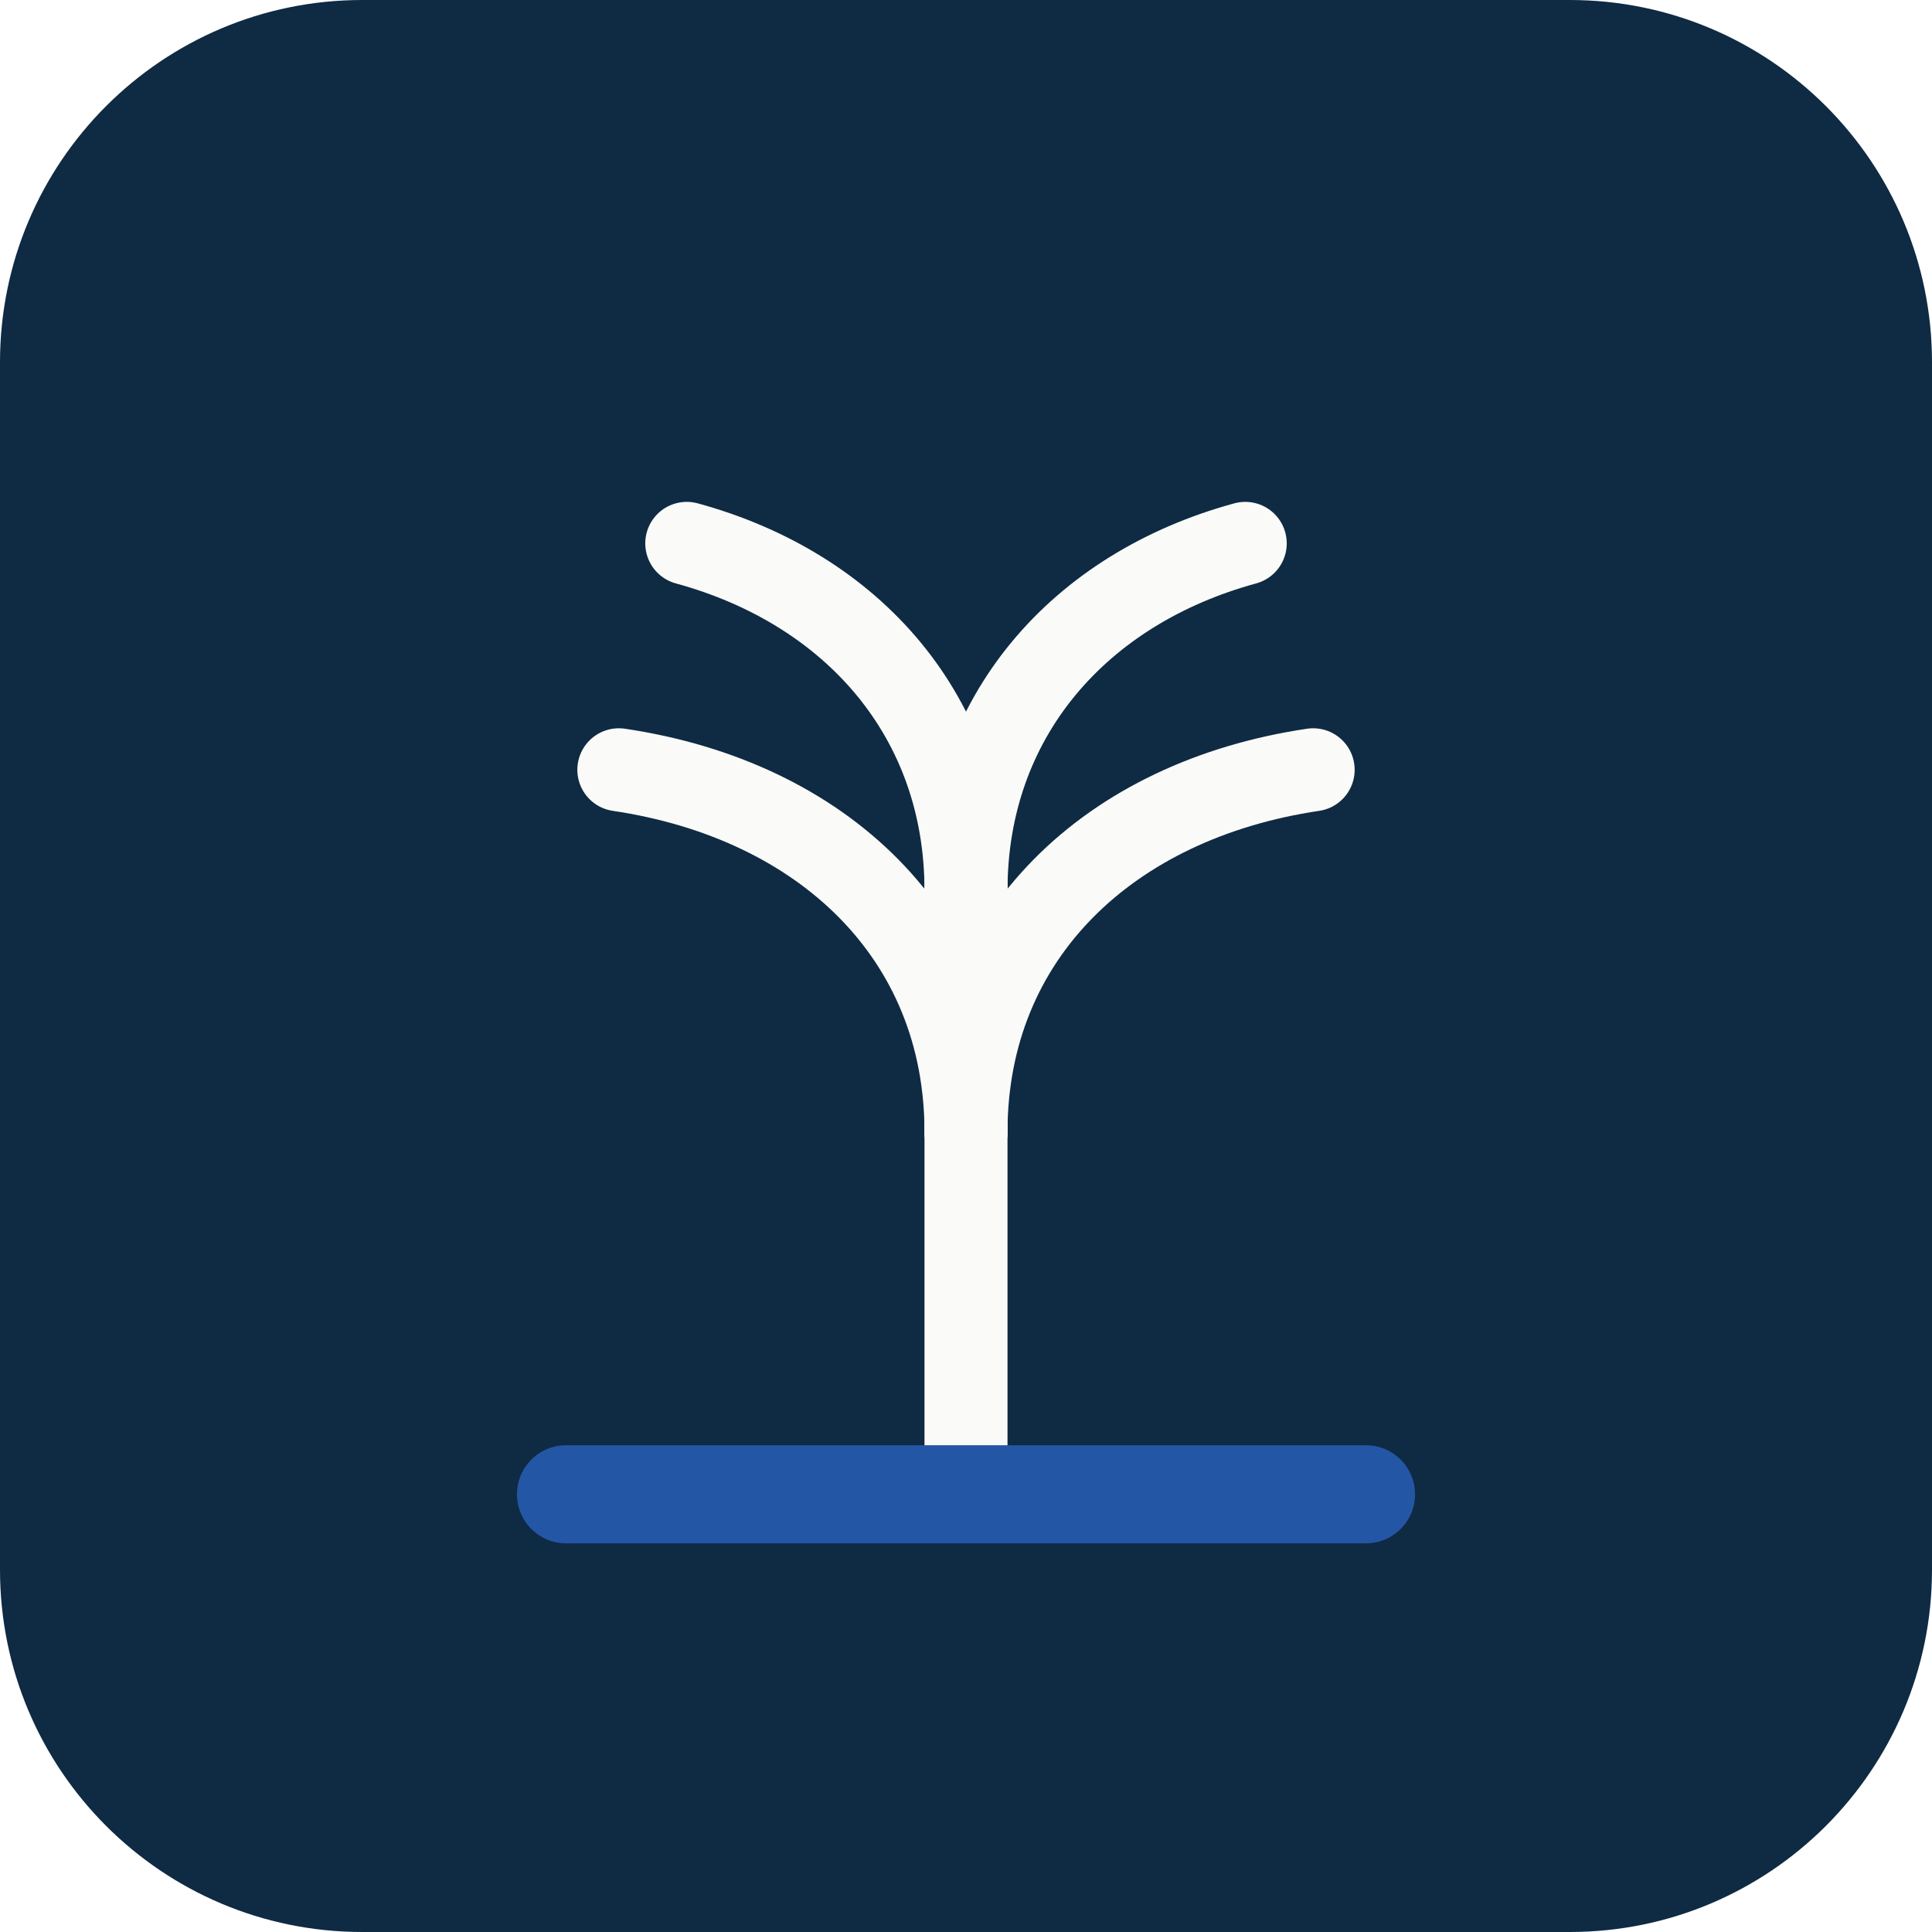
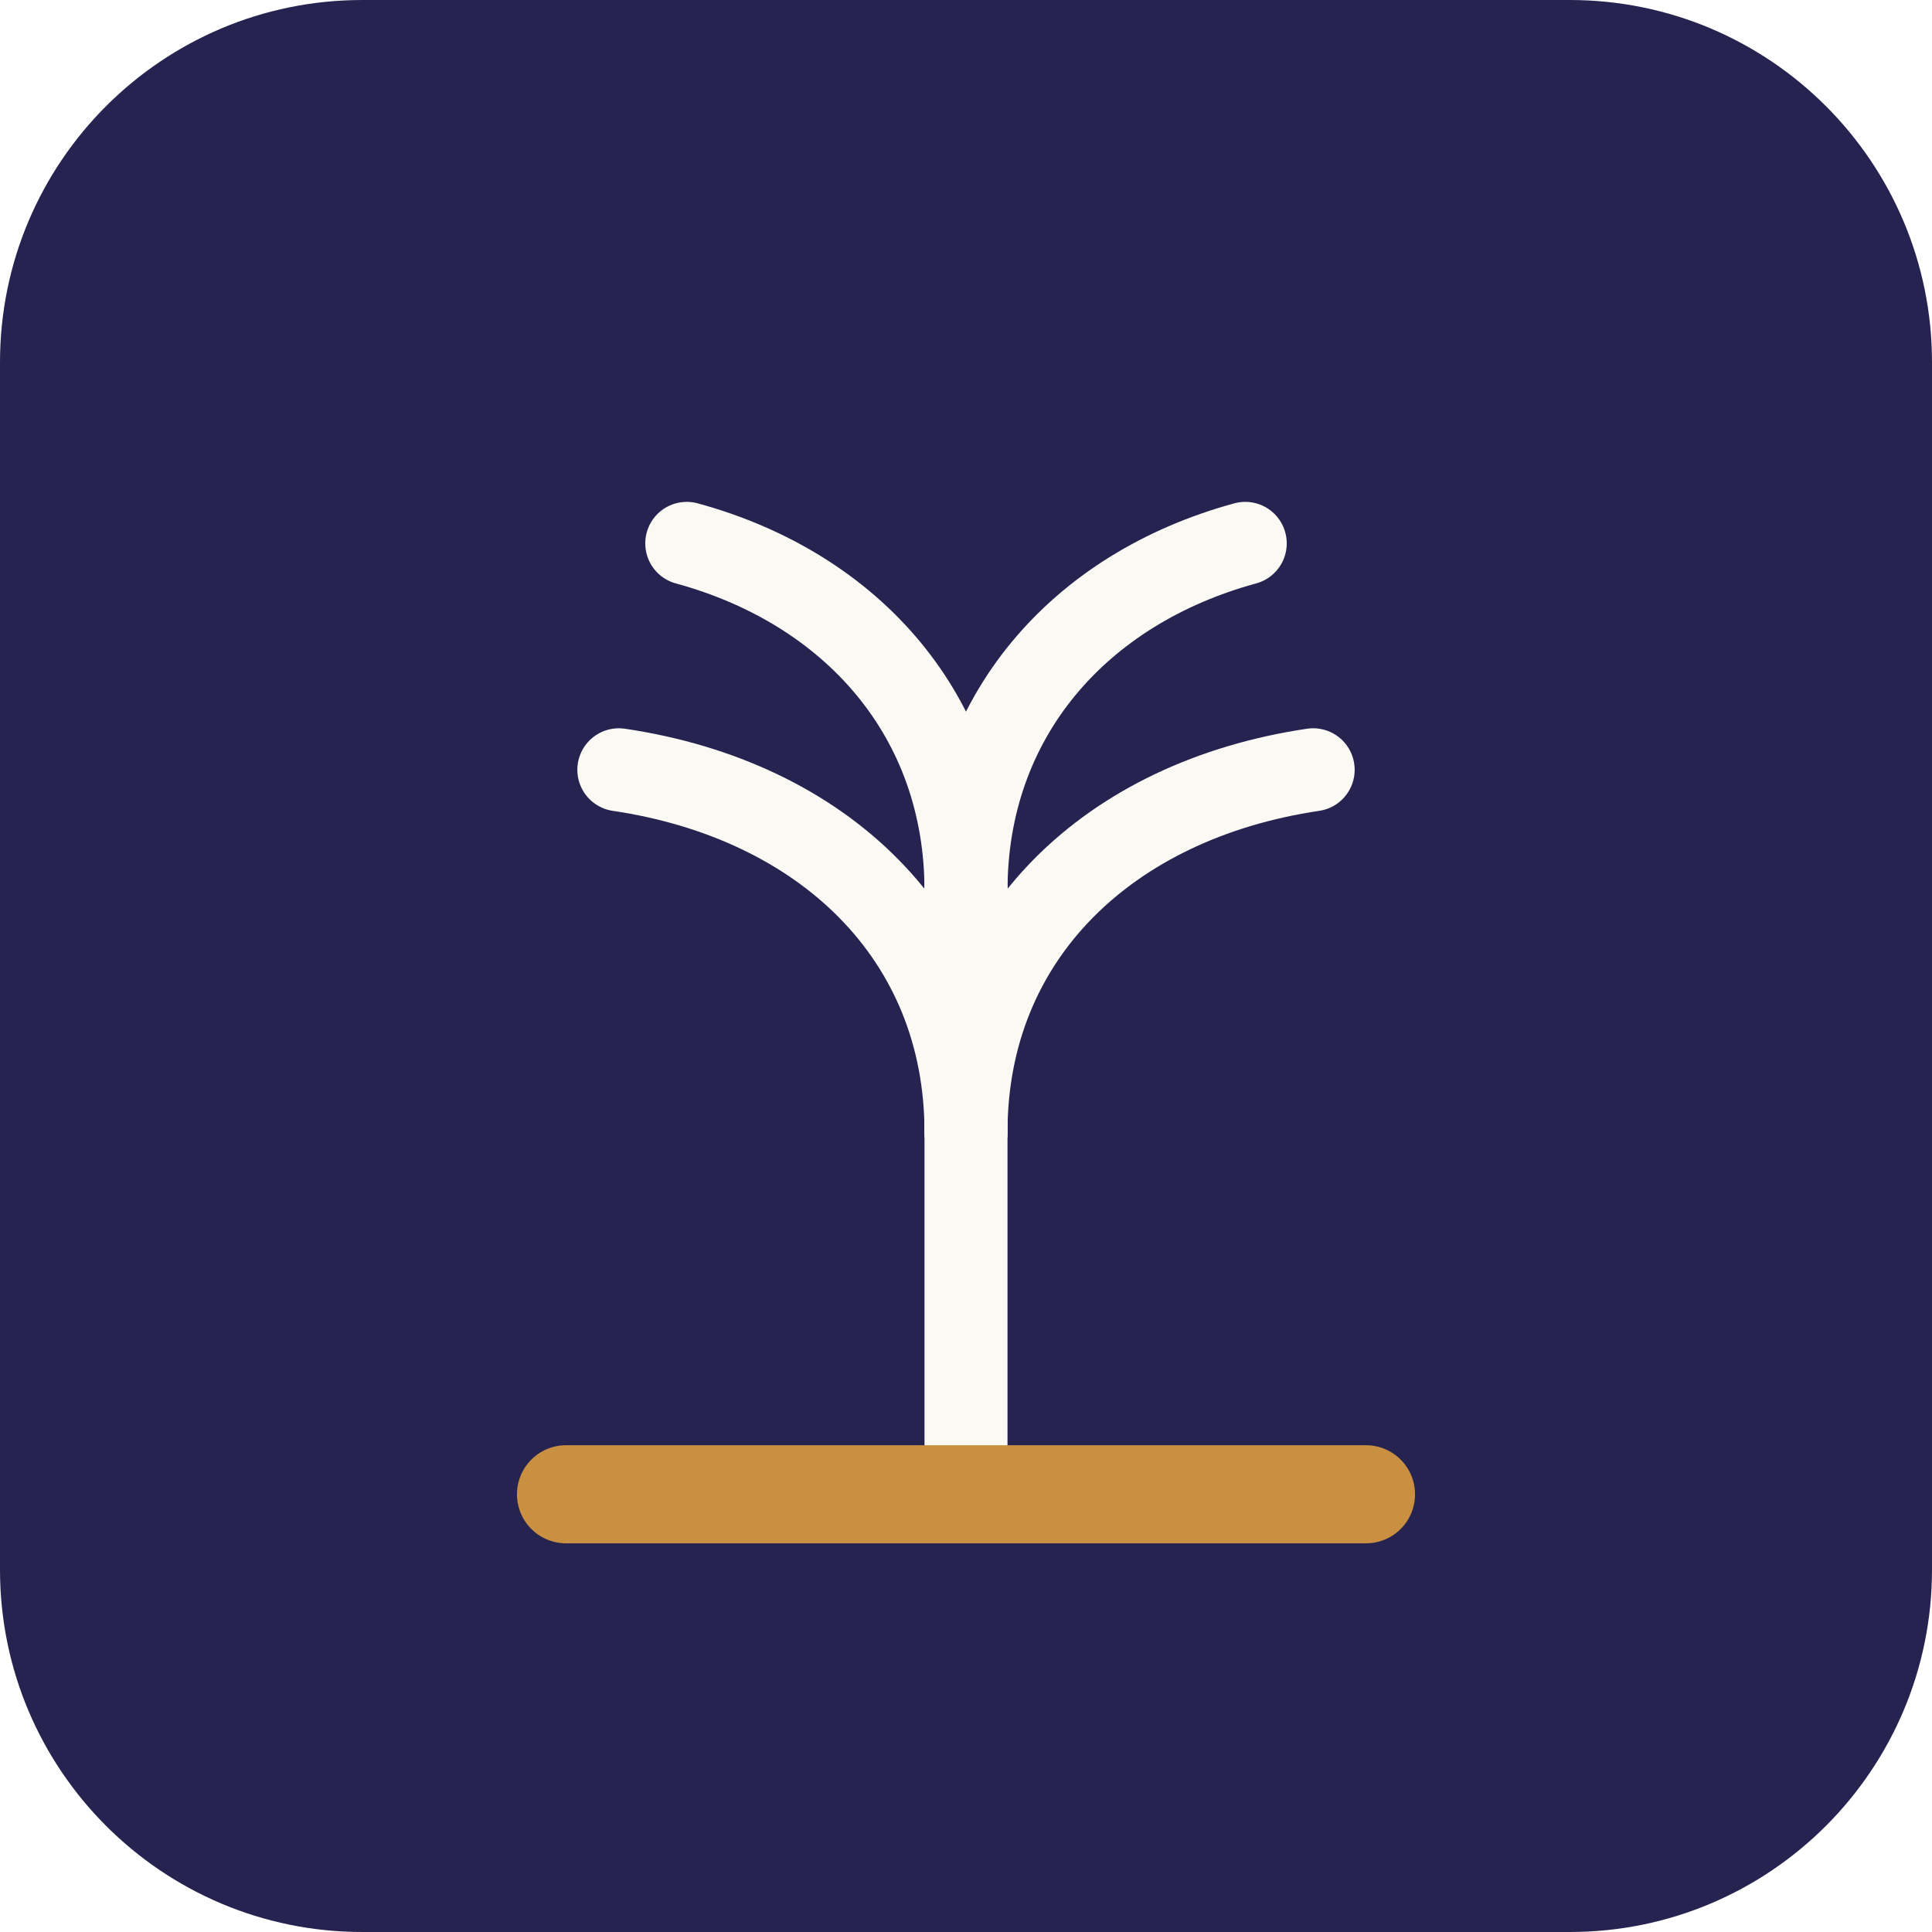
<svg xmlns="http://www.w3.org/2000/svg" viewBox="0 0 512 512">
-   <rect width="512" height="512" rx="96" fill="#0F2A43" />
-   <g stroke="#FAFAF8" stroke-width="22" fill="none" stroke-linecap="round">
+   <rect width="512" height="512" rx="96" fill="#272350" />
+   <g stroke="#FAF9F3" stroke-width="22" fill="none" stroke-linecap="round">
    <path d="M256 396V236" />
    <path d="M256 300c0-52-38-88-92-96" />
    <path d="M256 300c0-52 38-88 92-96" />
    <path d="M256 236c0-46-30-80-74-92" />
    <path d="M256 236c0-46 30-80 74-92" />
  </g>
-   <path d="M150 396h212" stroke="#2456A6" stroke-width="26" stroke-linecap="round" />
+   <path d="M150 396h212" stroke="#C89040" stroke-width="26" stroke-linecap="round" />
</svg>
